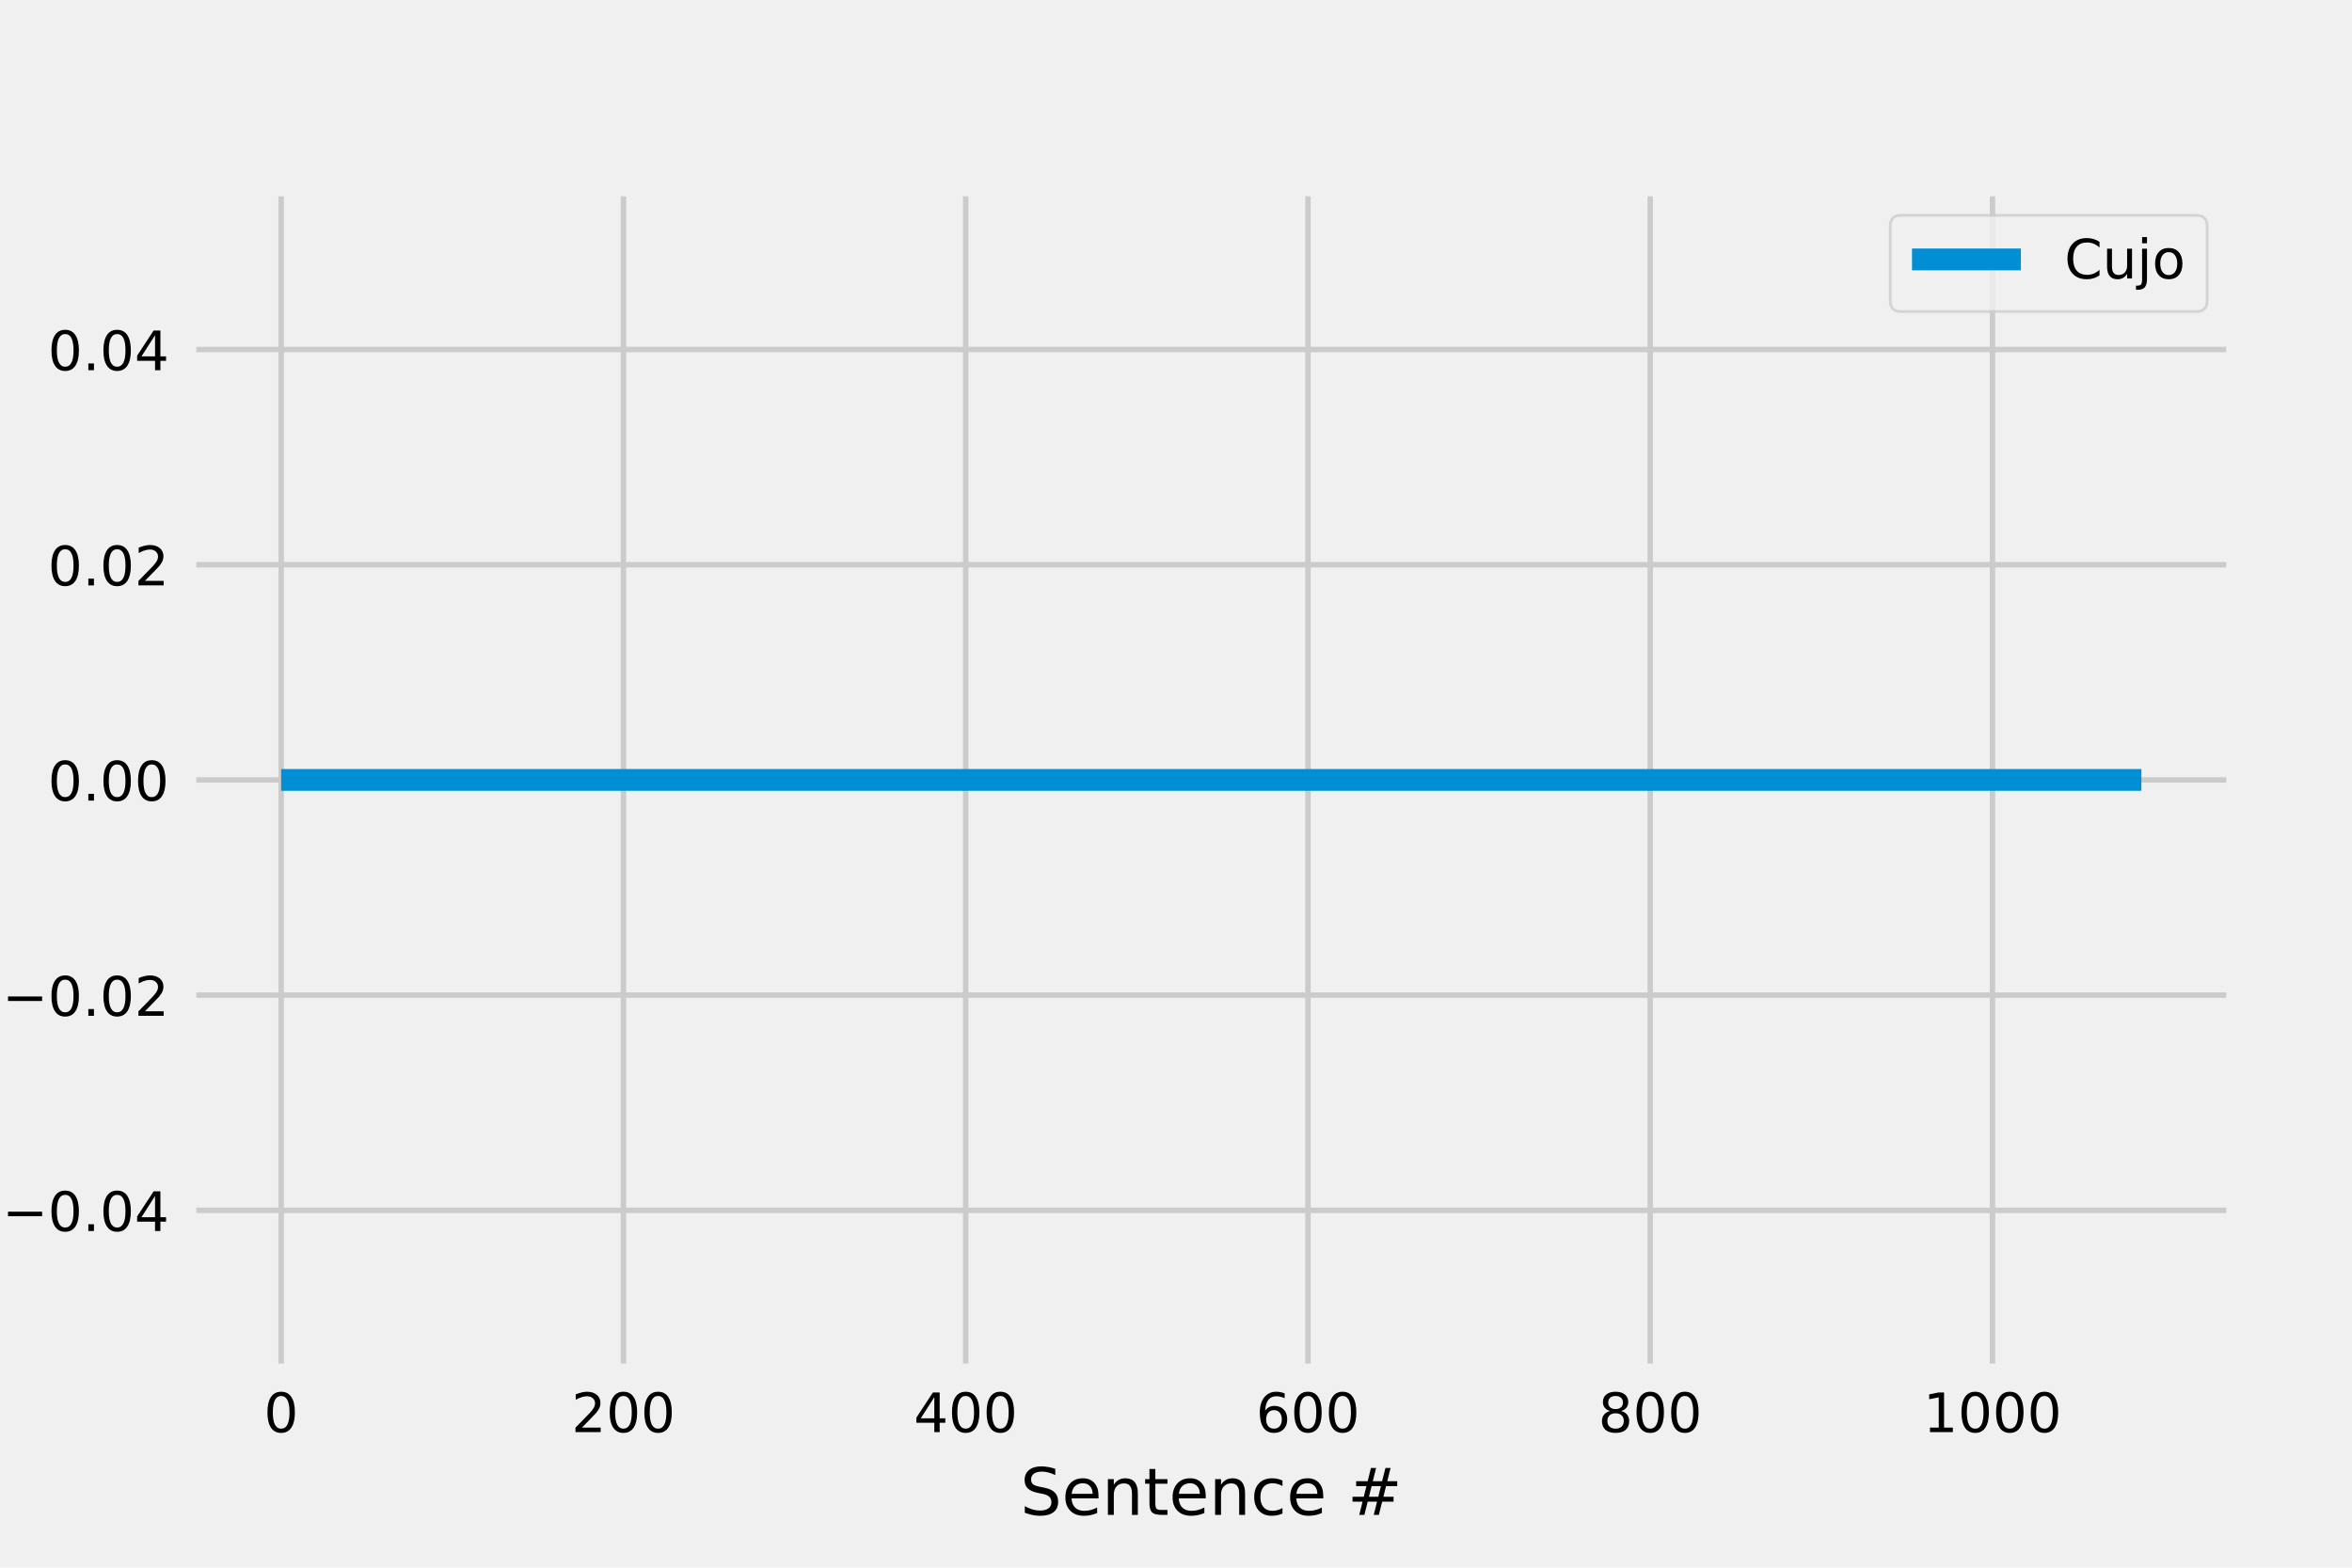
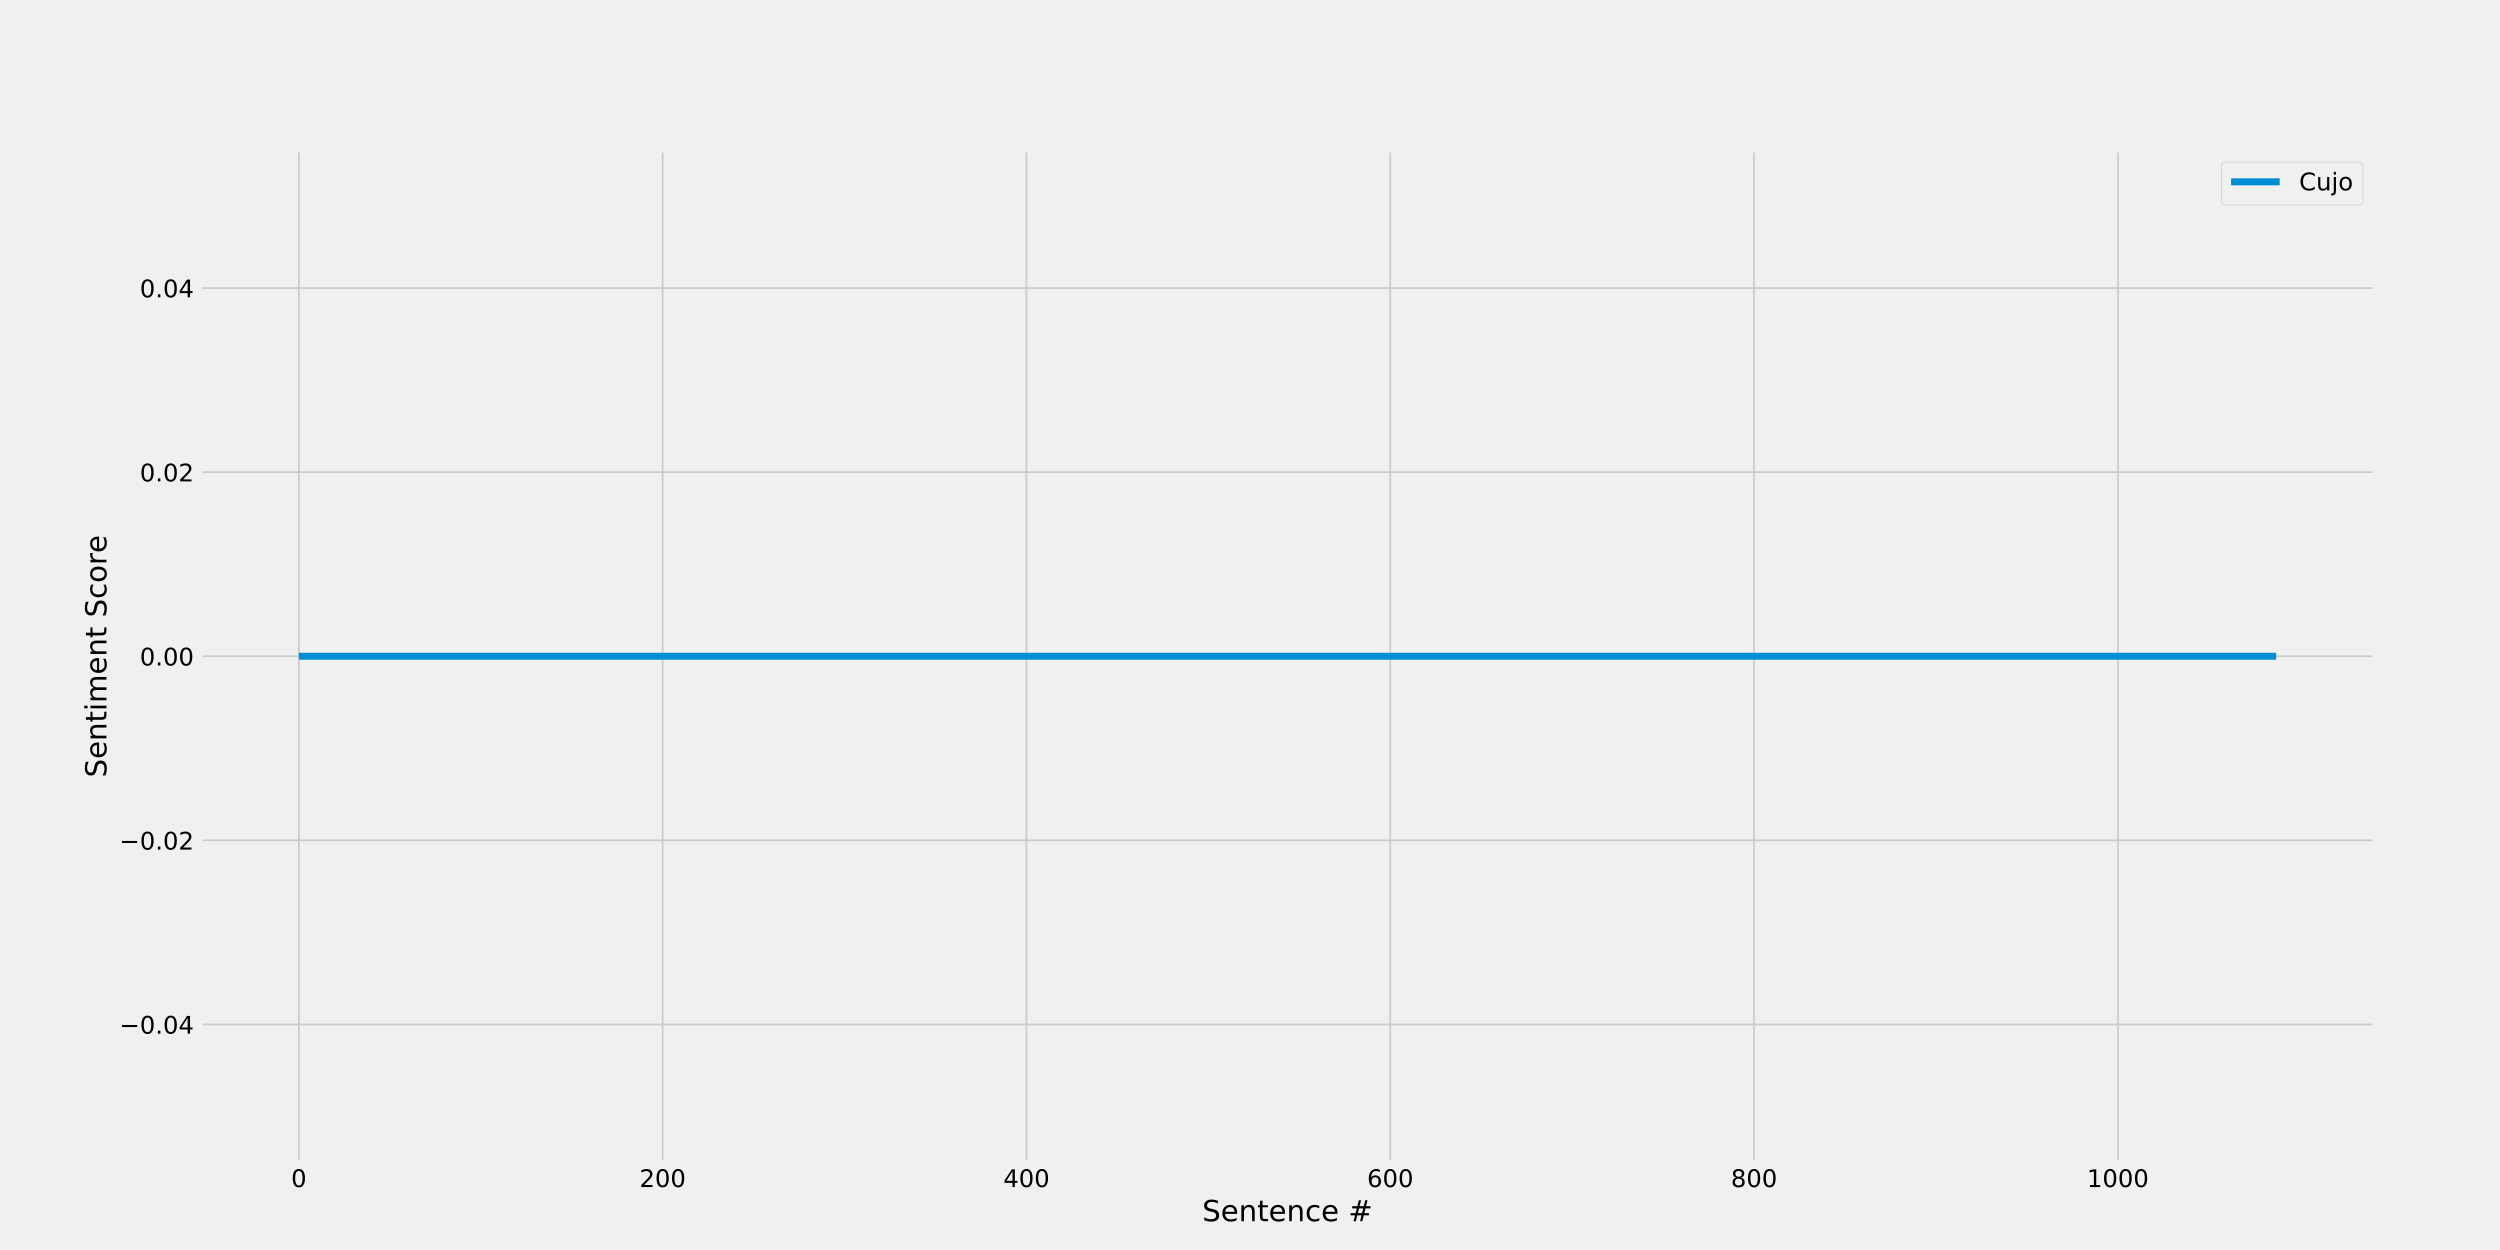
- <svg xmlns="http://www.w3.org/2000/svg" xmlns:xlink="http://www.w3.org/1999/xlink" height="288pt" version="1.1" viewBox="0 0 432 288" width="432pt">
+ <svg xmlns="http://www.w3.org/2000/svg" xmlns:xlink="http://www.w3.org/1999/xlink" height="720pt" version="1.1" viewBox="0 0 1440 720" width="1440pt">
  <defs>
    <style type="text/css">
*{stroke-linecap:butt;stroke-linejoin:round;}
  </style>
  </defs>
  <g id="figure_1">
    <g id="patch_1">
-       <path d="M 0 288  L 432 288  L 432 0  L 0 0  z " style="fill:#f0f0f0;" />
+       <path d="M 0 720  L 1440 720  L 1440 0  L 0 0  z " style="fill:#f0f0f0;" />
    </g>
    <g id="axes_1">
      <g id="patch_2">
-         <path d="M 34.56 252  L 410.4 252  L 410.4 34.56  L 34.56 34.56  z " style="fill:#f0f0f0;" />
+         <path d="M 115.2 669.6  L 1368 669.6  L 1368 86.4  L 115.2 86.4  z " style="fill:#f0f0f0;" />
      </g>
      <g id="matplotlib.axis_1">
        <g id="xtick_1">
          <g id="line2d_1">
-             <path clip-path="url(#p3e606ae0e8)" d="M 51.644 252  L 51.644 34.56  " style="fill:none;stroke:#cbcbcb;" />
+             <path clip-path="url(#p769d0117a5)" d="M 172.145 669.6  L 172.145 86.4  " style="fill:none;stroke:#cbcbcb;" />
          </g>
          <g id="line2d_2" />
          <g id="text_1">
            <defs>
              <path d="M 31.781 66.406  Q 24.172 66.406 20.328 58.906  Q 16.5 51.422 16.5 36.375  Q 16.5 21.391 20.328 13.891  Q 24.172 6.391 31.781 6.391  Q 39.453 6.391 43.281 13.891  Q 47.125 21.391 47.125 36.375  Q 47.125 51.422 43.281 58.906  Q 39.453 66.406 31.781 66.406  z M 31.781 74.219  Q 44.047 74.219 50.516 64.516  Q 56.984 54.828 56.984 36.375  Q 56.984 17.969 50.516 8.266  Q 44.047 -1.422 31.781 -1.422  Q 19.531 -1.422 13.062 8.266  Q 6.594 17.969 6.594 36.375  Q 6.594 54.828 13.062 64.516  Q 19.531 74.219 31.781 74.219  z " id="DejaVuSans-30" />
            </defs>
-             <g transform="translate(48.46239 263.0984)scale(0.1 -0.1)">
+             <g transform="translate(167.6917 683.7378)scale(0.14 -0.14)">
              <use xlink:href="#DejaVuSans-30" />
            </g>
          </g>
        </g>
        <g id="xtick_2">
          <g id="line2d_3">
-             <path clip-path="url(#p3e606ae0e8)" d="M 114.509 252  L 114.509 34.56  " style="fill:none;stroke:#cbcbcb;" />
+             <path clip-path="url(#p769d0117a5)" d="M 381.696 669.6  L 381.696 86.4  " style="fill:none;stroke:#cbcbcb;" />
          </g>
          <g id="line2d_4" />
          <g id="text_2">
            <defs>
              <path d="M 19.188 8.297  L 53.609 8.297  L 53.609 0  L 7.328 0  L 7.328 8.297  Q 12.938 14.109 22.625 23.891  Q 32.328 33.688 34.812 36.531  Q 39.547 41.844 41.422 45.531  Q 43.312 49.219 43.312 52.781  Q 43.312 58.594 39.234 62.25  Q 35.156 65.922 28.609 65.922  Q 23.969 65.922 18.812 64.312  Q 13.672 62.703 7.812 59.422  L 7.812 69.391  Q 13.766 71.781 18.938 73  Q 24.125 74.219 28.422 74.219  Q 39.75 74.219 46.484 68.547  Q 53.219 62.891 53.219 53.422  Q 53.219 48.922 51.531 44.891  Q 49.859 40.875 45.406 35.406  Q 44.188 33.984 37.641 27.219  Q 31.109 20.453 19.188 8.297  z " id="DejaVuSans-32" />
            </defs>
-             <g transform="translate(104.9652 263.0984)scale(0.1 -0.1)">
+             <g transform="translate(368.3351 683.7378)scale(0.14 -0.14)">
              <use xlink:href="#DejaVuSans-32" />
              <use x="63.623" xlink:href="#DejaVuSans-30" />
              <use x="127.246" xlink:href="#DejaVuSans-30" />
            </g>
          </g>
        </g>
        <g id="xtick_3">
          <g id="line2d_5">
-             <path clip-path="url(#p3e606ae0e8)" d="M 177.374 252  L 177.374 34.56  " style="fill:none;stroke:#cbcbcb;" />
+             <path clip-path="url(#p769d0117a5)" d="M 591.247 669.6  L 591.247 86.4  " style="fill:none;stroke:#cbcbcb;" />
          </g>
          <g id="line2d_6" />
          <g id="text_3">
            <defs>
              <path d="M 37.797 64.312  L 12.891 25.391  L 37.797 25.391  z M 35.203 72.906  L 47.609 72.906  L 47.609 25.391  L 58.016 25.391  L 58.016 17.188  L 47.609 17.188  L 47.609 0  L 37.797 0  L 37.797 17.188  L 4.891 17.188  L 4.891 26.703  z " id="DejaVuSans-34" />
            </defs>
-             <g transform="translate(167.8304 263.0984)scale(0.1 -0.1)">
+             <g transform="translate(577.886 683.7378)scale(0.14 -0.14)">
              <use xlink:href="#DejaVuSans-34" />
              <use x="63.623" xlink:href="#DejaVuSans-30" />
              <use x="127.246" xlink:href="#DejaVuSans-30" />
            </g>
          </g>
        </g>
        <g id="xtick_4">
          <g id="line2d_7">
-             <path clip-path="url(#p3e606ae0e8)" d="M 240.239 252  L 240.239 34.56  " style="fill:none;stroke:#cbcbcb;" />
+             <path clip-path="url(#p769d0117a5)" d="M 800.798 669.6  L 800.798 86.4  " style="fill:none;stroke:#cbcbcb;" />
          </g>
          <g id="line2d_8" />
          <g id="text_4">
            <defs>
              <path d="M 33.016 40.375  Q 26.375 40.375 22.484 35.828  Q 18.609 31.297 18.609 23.391  Q 18.609 15.531 22.484 10.953  Q 26.375 6.391 33.016 6.391  Q 39.656 6.391 43.531 10.953  Q 47.406 15.531 47.406 23.391  Q 47.406 31.297 43.531 35.828  Q 39.656 40.375 33.016 40.375  z M 52.594 71.297  L 52.594 62.312  Q 48.875 64.062 45.094 64.984  Q 41.312 65.922 37.594 65.922  Q 27.828 65.922 22.672 59.328  Q 17.531 52.734 16.797 39.406  Q 19.672 43.656 24.016 45.922  Q 28.375 48.188 33.594 48.188  Q 44.578 48.188 50.953 41.516  Q 57.328 34.859 57.328 23.391  Q 57.328 12.156 50.688 5.359  Q 44.047 -1.422 33.016 -1.422  Q 20.359 -1.422 13.672 8.266  Q 6.984 17.969 6.984 36.375  Q 6.984 53.656 15.188 63.938  Q 23.391 74.219 37.203 74.219  Q 40.922 74.219 44.703 73.484  Q 48.484 72.75 52.594 71.297  z " id="DejaVuSans-36" />
            </defs>
-             <g transform="translate(230.6957 263.0984)scale(0.1 -0.1)">
+             <g transform="translate(787.4369 683.7378)scale(0.14 -0.14)">
              <use xlink:href="#DejaVuSans-36" />
              <use x="63.623" xlink:href="#DejaVuSans-30" />
              <use x="127.246" xlink:href="#DejaVuSans-30" />
            </g>
          </g>
        </g>
        <g id="xtick_5">
          <g id="line2d_9">
-             <path clip-path="url(#p3e606ae0e8)" d="M 303.105 252  L 303.105 34.56  " style="fill:none;stroke:#cbcbcb;" />
+             <path clip-path="url(#p769d0117a5)" d="M 1010.349 669.6  L 1010.349 86.4  " style="fill:none;stroke:#cbcbcb;" />
          </g>
          <g id="line2d_10" />
          <g id="text_5">
            <defs>
              <path d="M 31.781 34.625  Q 24.75 34.625 20.719 30.859  Q 16.703 27.094 16.703 20.516  Q 16.703 13.922 20.719 10.156  Q 24.75 6.391 31.781 6.391  Q 38.812 6.391 42.859 10.172  Q 46.922 13.969 46.922 20.516  Q 46.922 27.094 42.891 30.859  Q 38.875 34.625 31.781 34.625  z M 21.922 38.812  Q 15.578 40.375 12.031 44.719  Q 8.5 49.078 8.5 55.328  Q 8.5 64.062 14.719 69.141  Q 20.953 74.219 31.781 74.219  Q 42.672 74.219 48.875 69.141  Q 55.078 64.062 55.078 55.328  Q 55.078 49.078 51.531 44.719  Q 48 40.375 41.703 38.812  Q 48.828 37.156 52.797 32.312  Q 56.781 27.484 56.781 20.516  Q 56.781 9.906 50.312 4.234  Q 43.844 -1.422 31.781 -1.422  Q 19.734 -1.422 13.25 4.234  Q 6.781 9.906 6.781 20.516  Q 6.781 27.484 10.781 32.312  Q 14.797 37.156 21.922 38.812  z M 18.312 54.391  Q 18.312 48.734 21.844 45.562  Q 25.391 42.391 31.781 42.391  Q 38.141 42.391 41.719 45.562  Q 45.312 48.734 45.312 54.391  Q 45.312 60.062 41.719 63.234  Q 38.141 66.406 31.781 66.406  Q 25.391 66.406 21.844 63.234  Q 18.312 60.062 18.312 54.391  z " id="DejaVuSans-38" />
            </defs>
-             <g transform="translate(293.561 263.0984)scale(0.1 -0.1)">
+             <g transform="translate(996.9878 683.7378)scale(0.14 -0.14)">
              <use xlink:href="#DejaVuSans-38" />
              <use x="63.623" xlink:href="#DejaVuSans-30" />
              <use x="127.246" xlink:href="#DejaVuSans-30" />
            </g>
          </g>
        </g>
        <g id="xtick_6">
          <g id="line2d_11">
-             <path clip-path="url(#p3e606ae0e8)" d="M 365.97 252  L 365.97 34.56  " style="fill:none;stroke:#cbcbcb;" />
+             <path clip-path="url(#p769d0117a5)" d="M 1219.9 669.6  L 1219.9 86.4  " style="fill:none;stroke:#cbcbcb;" />
          </g>
          <g id="line2d_12" />
          <g id="text_6">
            <defs>
              <path d="M 12.406 8.297  L 28.516 8.297  L 28.516 63.922  L 10.984 60.406  L 10.984 69.391  L 28.422 72.906  L 38.281 72.906  L 38.281 8.297  L 54.391 8.297  L 54.391 0  L 12.406 0  z " id="DejaVuSans-31" />
            </defs>
-             <g transform="translate(353.245 263.0984)scale(0.1 -0.1)">
+             <g transform="translate(1202.085 683.7378)scale(0.14 -0.14)">
              <use xlink:href="#DejaVuSans-31" />
              <use x="63.623" xlink:href="#DejaVuSans-30" />
              <use x="127.246" xlink:href="#DejaVuSans-30" />
              <use x="190.869" xlink:href="#DejaVuSans-30" />
            </g>
          </g>
        </g>
        <g id="text_7">
          <defs>
            <path d="M 53.516 70.516  L 53.516 60.891  Q 47.906 63.578 42.922 64.891  Q 37.938 66.219 33.297 66.219  Q 25.25 66.219 20.875 63.094  Q 16.5 59.969 16.5 54.203  Q 16.5 49.359 19.406 46.891  Q 22.312 44.438 30.422 42.922  L 36.375 41.703  Q 47.406 39.594 52.656 34.297  Q 57.906 29 57.906 20.125  Q 57.906 9.516 50.797 4.047  Q 43.703 -1.422 29.984 -1.422  Q 24.812 -1.422 18.969 -0.25  Q 13.141 0.922 6.891 3.219  L 6.891 13.375  Q 12.891 10.016 18.656 8.297  Q 24.422 6.594 29.984 6.594  Q 38.422 6.594 43.016 9.906  Q 47.609 13.234 47.609 19.391  Q 47.609 24.75 44.312 27.781  Q 41.016 30.812 33.5 32.328  L 27.484 33.5  Q 16.453 35.688 11.516 40.375  Q 6.594 45.062 6.594 53.422  Q 6.594 63.094 13.406 68.656  Q 20.219 74.219 32.172 74.219  Q 37.312 74.219 42.625 73.281  Q 47.953 72.359 53.516 70.516  z " id="DejaVuSans-53" />
            <path d="M 56.203 29.594  L 56.203 25.203  L 14.891 25.203  Q 15.484 15.922 20.484 11.062  Q 25.484 6.203 34.422 6.203  Q 39.594 6.203 44.453 7.469  Q 49.312 8.734 54.109 11.281  L 54.109 2.781  Q 49.266 0.734 44.188 -0.344  Q 39.109 -1.422 33.891 -1.422  Q 20.797 -1.422 13.156 6.188  Q 5.516 13.812 5.516 26.812  Q 5.516 40.234 12.766 48.109  Q 20.016 56 32.328 56  Q 43.359 56 49.781 48.891  Q 56.203 41.797 56.203 29.594  z M 47.219 32.234  Q 47.125 39.594 43.094 43.984  Q 39.062 48.391 32.422 48.391  Q 24.906 48.391 20.391 44.141  Q 15.875 39.891 15.188 32.172  z " id="DejaVuSans-65" />
            <path d="M 54.891 33.016  L 54.891 0  L 45.906 0  L 45.906 32.719  Q 45.906 40.484 42.875 44.328  Q 39.844 48.188 33.797 48.188  Q 26.516 48.188 22.312 43.547  Q 18.109 38.922 18.109 30.906  L 18.109 0  L 9.078 0  L 9.078 54.688  L 18.109 54.688  L 18.109 46.188  Q 21.344 51.125 25.703 53.562  Q 30.078 56 35.797 56  Q 45.219 56 50.047 50.172  Q 54.891 44.344 54.891 33.016  z " id="DejaVuSans-6e" />
            <path d="M 18.312 70.219  L 18.312 54.688  L 36.812 54.688  L 36.812 47.703  L 18.312 47.703  L 18.312 18.016  Q 18.312 11.328 20.141 9.422  Q 21.969 7.516 27.594 7.516  L 36.812 7.516  L 36.812 0  L 27.594 0  Q 17.188 0 13.234 3.875  Q 9.281 7.766 9.281 18.016  L 9.281 47.703  L 2.688 47.703  L 2.688 54.688  L 9.281 54.688  L 9.281 70.219  z " id="DejaVuSans-74" />
            <path d="M 48.781 52.594  L 48.781 44.188  Q 44.969 46.297 41.141 47.344  Q 37.312 48.391 33.406 48.391  Q 24.656 48.391 19.812 42.844  Q 14.984 37.312 14.984 27.297  Q 14.984 17.281 19.812 11.734  Q 24.656 6.203 33.406 6.203  Q 37.312 6.203 41.141 7.25  Q 44.969 8.297 48.781 10.406  L 48.781 2.094  Q 45.016 0.344 40.984 -0.531  Q 36.969 -1.422 32.422 -1.422  Q 20.062 -1.422 12.781 6.344  Q 5.516 14.109 5.516 27.297  Q 5.516 40.672 12.859 48.328  Q 20.219 56 33.016 56  Q 37.156 56 41.109 55.141  Q 45.062 54.297 48.781 52.594  z " id="DejaVuSans-63" />
            <path id="DejaVuSans-20" />
            <path d="M 51.125 44  L 36.922 44  L 32.812 27.688  L 47.125 27.688  z M 43.797 71.781  L 38.719 51.516  L 52.984 51.516  L 58.109 71.781  L 65.922 71.781  L 60.891 51.516  L 76.125 51.516  L 76.125 44  L 58.984 44  L 54.984 27.688  L 70.516 27.688  L 70.516 20.219  L 53.078 20.219  L 48 0  L 40.188 0  L 45.219 20.219  L 30.906 20.219  L 25.875 0  L 18.016 0  L 23.094 20.219  L 7.719 20.219  L 7.719 27.688  L 24.906 27.688  L 29 44  L 13.281 44  L 13.281 51.516  L 30.906 51.516  L 35.891 71.781  z " id="DejaVuSans-23" />
          </defs>
-           <g transform="translate(187.4044 278.2962)scale(0.12 -0.12)">
+           <g transform="translate(692.4941 703.4148)scale(0.168 -0.168)">
            <use xlink:href="#DejaVuSans-53" />
            <use x="63.477" xlink:href="#DejaVuSans-65" />
            <use x="125" xlink:href="#DejaVuSans-6e" />
            <use x="188.379" xlink:href="#DejaVuSans-74" />
            <use x="227.588" xlink:href="#DejaVuSans-65" />
            <use x="289.111" xlink:href="#DejaVuSans-6e" />
            <use x="352.49" xlink:href="#DejaVuSans-63" />
            <use x="407.471" xlink:href="#DejaVuSans-65" />
            <use x="468.994" xlink:href="#DejaVuSans-20" />
            <use x="500.781" xlink:href="#DejaVuSans-23" />
          </g>
        </g>
      </g>
      <g id="matplotlib.axis_2">
        <g id="ytick_1">
          <g id="line2d_13">
-             <path clip-path="url(#p3e606ae0e8)" d="M 34.56 222.349  L 410.4 222.349  " style="fill:none;stroke:#cbcbcb;" />
+             <path clip-path="url(#p769d0117a5)" d="M 115.2 590.073  L 1368 590.073  " style="fill:none;stroke:#cbcbcb;" />
          </g>
          <g id="line2d_14" />
          <g id="text_8">
            <defs>
              <path d="M 10.594 35.5  L 73.188 35.5  L 73.188 27.203  L 10.594 27.203  z " id="DejaVuSans-2212" />
              <path d="M 10.688 12.406  L 21 12.406  L 21 0  L 10.688 0  z " id="DejaVuSans-2e" />
            </defs>
-             <g transform="translate(0.414687 226.1483)scale(0.1 -0.1)">
+             <g transform="translate(68.79656 595.3916)scale(0.14 -0.14)">
              <use xlink:href="#DejaVuSans-2212" />
              <use x="83.789" xlink:href="#DejaVuSans-30" />
              <use x="147.412" xlink:href="#DejaVuSans-2e" />
              <use x="179.199" xlink:href="#DejaVuSans-30" />
              <use x="242.822" xlink:href="#DejaVuSans-34" />
            </g>
          </g>
        </g>
        <g id="ytick_2">
          <g id="line2d_15">
-             <path clip-path="url(#p3e606ae0e8)" d="M 34.56 182.815  L 410.4 182.815  " style="fill:none;stroke:#cbcbcb;" />
+             <path clip-path="url(#p769d0117a5)" d="M 115.2 484.036  L 1368 484.036  " style="fill:none;stroke:#cbcbcb;" />
          </g>
          <g id="line2d_16" />
          <g id="text_9">
-             <g transform="translate(0.414687 186.6138)scale(0.1 -0.1)">
+             <g transform="translate(68.79656 489.3553)scale(0.14 -0.14)">
              <use xlink:href="#DejaVuSans-2212" />
              <use x="83.789" xlink:href="#DejaVuSans-30" />
              <use x="147.412" xlink:href="#DejaVuSans-2e" />
              <use x="179.199" xlink:href="#DejaVuSans-30" />
              <use x="242.822" xlink:href="#DejaVuSans-32" />
            </g>
          </g>
        </g>
        <g id="ytick_3">
          <g id="line2d_17">
-             <path clip-path="url(#p3e606ae0e8)" d="M 34.56 143.28  L 410.4 143.28  " style="fill:none;stroke:#cbcbcb;" />
+             <path clip-path="url(#p769d0117a5)" d="M 115.2 378  L 1368 378  " style="fill:none;stroke:#cbcbcb;" />
          </g>
          <g id="line2d_18" />
          <g id="text_10">
-             <g transform="translate(8.794375 147.0792)scale(0.1 -0.1)">
+             <g transform="translate(80.52813 383.3189)scale(0.14 -0.14)">
              <use xlink:href="#DejaVuSans-30" />
              <use x="63.623" xlink:href="#DejaVuSans-2e" />
              <use x="95.41" xlink:href="#DejaVuSans-30" />
              <use x="159.033" xlink:href="#DejaVuSans-30" />
            </g>
          </g>
        </g>
        <g id="ytick_4">
          <g id="line2d_19">
-             <path clip-path="url(#p3e606ae0e8)" d="M 34.56 103.745  L 410.4 103.745  " style="fill:none;stroke:#cbcbcb;" />
+             <path clip-path="url(#p769d0117a5)" d="M 115.2 271.964  L 1368 271.964  " style="fill:none;stroke:#cbcbcb;" />
          </g>
          <g id="line2d_20" />
          <g id="text_11">
-             <g transform="translate(8.794375 107.5447)scale(0.1 -0.1)">
+             <g transform="translate(80.52813 277.2825)scale(0.14 -0.14)">
              <use xlink:href="#DejaVuSans-30" />
              <use x="63.623" xlink:href="#DejaVuSans-2e" />
              <use x="95.41" xlink:href="#DejaVuSans-30" />
              <use x="159.033" xlink:href="#DejaVuSans-32" />
            </g>
          </g>
        </g>
        <g id="ytick_5">
          <g id="line2d_21">
-             <path clip-path="url(#p3e606ae0e8)" d="M 34.56 64.211  L 410.4 64.211  " style="fill:none;stroke:#cbcbcb;" />
+             <path clip-path="url(#p769d0117a5)" d="M 115.2 165.927  L 1368 165.927  " style="fill:none;stroke:#cbcbcb;" />
          </g>
          <g id="line2d_22" />
          <g id="text_12">
-             <g transform="translate(8.794375 68.01013)scale(0.1 -0.1)">
+             <g transform="translate(80.52813 171.2462)scale(0.14 -0.14)">
              <use xlink:href="#DejaVuSans-30" />
              <use x="63.623" xlink:href="#DejaVuSans-2e" />
              <use x="95.41" xlink:href="#DejaVuSans-30" />
              <use x="159.033" xlink:href="#DejaVuSans-34" />
            </g>
          </g>
        </g>
        <g id="text_13">
          <defs>
            <path d="M 9.422 54.688  L 18.406 54.688  L 18.406 0  L 9.422 0  z M 9.422 75.984  L 18.406 75.984  L 18.406 64.594  L 9.422 64.594  z " id="DejaVuSans-69" />
            <path d="M 52 44.188  Q 55.375 50.25 60.062 53.125  Q 64.75 56 71.094 56  Q 79.641 56 84.281 50.016  Q 88.922 44.047 88.922 33.016  L 88.922 0  L 79.891 0  L 79.891 32.719  Q 79.891 40.578 77.094 44.375  Q 74.312 48.188 68.609 48.188  Q 61.625 48.188 57.562 43.547  Q 53.516 38.922 53.516 30.906  L 53.516 0  L 44.484 0  L 44.484 32.719  Q 44.484 40.625 41.703 44.406  Q 38.922 48.188 33.109 48.188  Q 26.219 48.188 22.156 43.531  Q 18.109 38.875 18.109 30.906  L 18.109 0  L 9.078 0  L 9.078 54.688  L 18.109 54.688  L 18.109 46.188  Q 21.188 51.219 25.484 53.609  Q 29.781 56 35.688 56  Q 41.656 56 45.828 52.969  Q 50 49.953 52 44.188  z " id="DejaVuSans-6d" />
            <path d="M 30.609 48.391  Q 23.391 48.391 19.188 42.75  Q 14.984 37.109 14.984 27.297  Q 14.984 17.484 19.156 11.844  Q 23.344 6.203 30.609 6.203  Q 37.797 6.203 41.984 11.859  Q 46.188 17.531 46.188 27.297  Q 46.188 37.016 41.984 42.703  Q 37.797 48.391 30.609 48.391  z M 30.609 56  Q 42.328 56 49.016 48.375  Q 55.719 40.766 55.719 27.297  Q 55.719 13.875 49.016 6.219  Q 42.328 -1.422 30.609 -1.422  Q 18.844 -1.422 12.172 6.219  Q 5.516 13.875 5.516 27.297  Q 5.516 40.766 12.172 48.375  Q 18.844 56 30.609 56  z " id="DejaVuSans-6f" />
            <path d="M 41.109 46.297  Q 39.594 47.172 37.812 47.578  Q 36.031 48 33.891 48  Q 26.266 48 22.188 43.047  Q 18.109 38.094 18.109 28.812  L 18.109 0  L 9.078 0  L 9.078 54.688  L 18.109 54.688  L 18.109 46.188  Q 20.953 51.172 25.484 53.578  Q 30.031 56 36.531 56  Q 37.453 56 38.578 55.875  Q 39.703 55.766 41.062 55.516  z " id="DejaVuSans-72" />
          </defs>
-           <g transform="translate(-6.080938 193.1362)rotate(-90)scale(0.12 -0.12)">
+           <g transform="translate(61.30269 447.7987)rotate(-90)scale(0.168 -0.168)">
            <use xlink:href="#DejaVuSans-53" />
            <use x="63.477" xlink:href="#DejaVuSans-65" />
            <use x="125" xlink:href="#DejaVuSans-6e" />
            <use x="188.379" xlink:href="#DejaVuSans-74" />
            <use x="227.588" xlink:href="#DejaVuSans-69" />
            <use x="255.371" xlink:href="#DejaVuSans-6d" />
            <use x="352.783" xlink:href="#DejaVuSans-65" />
            <use x="414.307" xlink:href="#DejaVuSans-6e" />
            <use x="477.686" xlink:href="#DejaVuSans-74" />
            <use x="516.895" xlink:href="#DejaVuSans-20" />
            <use x="548.682" xlink:href="#DejaVuSans-53" />
            <use x="612.158" xlink:href="#DejaVuSans-63" />
            <use x="667.139" xlink:href="#DejaVuSans-6f" />
            <use x="728.32" xlink:href="#DejaVuSans-72" />
            <use x="769.402" xlink:href="#DejaVuSans-65" />
          </g>
        </g>
      </g>
      <g id="line2d_23">
-         <path clip-path="url(#p3e606ae0e8)" d="M 51.644 143.28  L 393.316 143.28  L 393.316 143.28  " style="fill:none;stroke:#008fd5;stroke-width:4;" />
+         <path clip-path="url(#p769d0117a5)" d="M 172.145 378  L 1311.055 378  L 1311.055 378  " style="fill:none;stroke:#008fd5;stroke-width:4;" />
      </g>
      <g id="patch_3">
-         <path d="M 34.56 252  L 34.56 34.56  " style="fill:none;stroke:#f0f0f0;stroke-linecap:square;stroke-linejoin:miter;stroke-width:3;" />
+         <path d="M 115.2 669.6  L 115.2 86.4  " style="fill:none;stroke:#f0f0f0;stroke-linecap:square;stroke-linejoin:miter;stroke-width:3;" />
      </g>
      <g id="patch_4">
-         <path d="M 410.4 252  L 410.4 34.56  " style="fill:none;stroke:#f0f0f0;stroke-linecap:square;stroke-linejoin:miter;stroke-width:3;" />
+         <path d="M 1368 669.6  L 1368 86.4  " style="fill:none;stroke:#f0f0f0;stroke-linecap:square;stroke-linejoin:miter;stroke-width:3;" />
      </g>
      <g id="patch_5">
-         <path d="M 34.56 252  L 410.4 252  " style="fill:none;stroke:#f0f0f0;stroke-linecap:square;stroke-linejoin:miter;stroke-width:3;" />
+         <path d="M 115.2 669.6  L 1368 669.6  " style="fill:none;stroke:#f0f0f0;stroke-linecap:square;stroke-linejoin:miter;stroke-width:3;" />
      </g>
      <g id="patch_6">
-         <path d="M 34.56 34.56  L 410.4 34.56  " style="fill:none;stroke:#f0f0f0;stroke-linecap:square;stroke-linejoin:miter;stroke-width:3;" />
+         <path d="M 115.2 86.4  L 1368 86.4  " style="fill:none;stroke:#f0f0f0;stroke-linecap:square;stroke-linejoin:miter;stroke-width:3;" />
      </g>
      <g id="legend_1">
        <g id="patch_7">
-           <path d="M 349.183 57.238  L 403.4 57.238  Q 405.4 57.238 405.4 55.238  L 405.4 41.56  Q 405.4 39.56 403.4 39.56  L 349.183 39.56  Q 347.183 39.56 347.183 41.56  L 347.183 55.238  Q 347.183 57.238 349.183 57.238  z " style="fill:#f0f0f0;opacity:0.8;stroke:#cccccc;stroke-linejoin:miter;stroke-width:0.5;" />
+           <path d="M 1282.296 118.149  L 1358.2 118.149  Q 1361 118.149 1361 115.349  L 1361 96.2  Q 1361 93.4 1358.2 93.4  L 1282.296 93.4  Q 1279.496 93.4 1279.496 96.2  L 1279.496 115.349  Q 1279.496 118.149 1282.296 118.149  z " style="fill:#f0f0f0;opacity:0.8;stroke:#cccccc;stroke-linejoin:miter;stroke-width:0.5;" />
        </g>
        <g id="line2d_24">
-           <path d="M 351.183 47.658  L 371.183 47.658  " style="fill:none;stroke:#008fd5;stroke-width:4;" />
+           <path d="M 1285.096 104.738  L 1313.096 104.738  " style="fill:none;stroke:#008fd5;stroke-width:4;" />
        </g>
        <g id="line2d_25" />
        <g id="text_14">
          <defs>
            <path d="M 64.406 67.281  L 64.406 56.891  Q 59.422 61.531 53.781 63.812  Q 48.141 66.109 41.797 66.109  Q 29.297 66.109 22.656 58.469  Q 16.016 50.828 16.016 36.375  Q 16.016 21.969 22.656 14.328  Q 29.297 6.688 41.797 6.688  Q 48.141 6.688 53.781 8.984  Q 59.422 11.281 64.406 15.922  L 64.406 5.609  Q 59.234 2.094 53.438 0.328  Q 47.656 -1.422 41.219 -1.422  Q 24.656 -1.422 15.125 8.703  Q 5.609 18.844 5.609 36.375  Q 5.609 53.953 15.125 64.078  Q 24.656 74.219 41.219 74.219  Q 47.75 74.219 53.531 72.484  Q 59.328 70.75 64.406 67.281  z " id="DejaVuSans-43" />
            <path d="M 8.5 21.578  L 8.5 54.688  L 17.484 54.688  L 17.484 21.922  Q 17.484 14.156 20.5 10.266  Q 23.531 6.391 29.594 6.391  Q 36.859 6.391 41.078 11.031  Q 45.312 15.672 45.312 23.688  L 45.312 54.688  L 54.297 54.688  L 54.297 0  L 45.312 0  L 45.312 8.406  Q 42.047 3.422 37.719 1  Q 33.406 -1.422 27.688 -1.422  Q 18.266 -1.422 13.375 4.438  Q 8.5 10.297 8.5 21.578  z M 31.109 56  z " id="DejaVuSans-75" />
            <path d="M 9.422 54.688  L 18.406 54.688  L 18.406 -0.984  Q 18.406 -11.422 14.422 -16.109  Q 10.453 -20.797 1.609 -20.797  L -1.812 -20.797  L -1.812 -13.188  L 0.594 -13.188  Q 5.719 -13.188 7.562 -10.812  Q 9.422 -8.453 9.422 -0.984  z M 9.422 75.984  L 18.406 75.984  L 18.406 64.594  L 9.422 64.594  z " id="DejaVuSans-6a" />
          </defs>
-           <g transform="translate(379.1828 51.15844)scale(0.1 -0.1)">
+           <g transform="translate(1324.296 109.6378)scale(0.14 -0.14)">
            <use xlink:href="#DejaVuSans-43" />
            <use x="69.824" xlink:href="#DejaVuSans-75" />
            <use x="133.203" xlink:href="#DejaVuSans-6a" />
            <use x="160.986" xlink:href="#DejaVuSans-6f" />
          </g>
        </g>
      </g>
    </g>
  </g>
  <defs>
-     <clipPath id="p3e606ae0e8">
-       <rect height="217.44" width="375.84" x="34.56" y="34.56" />
+     <clipPath id="p769d0117a5">
+       <rect height="583.2" width="1252.8" x="115.2" y="86.4" />
    </clipPath>
  </defs>
</svg>
